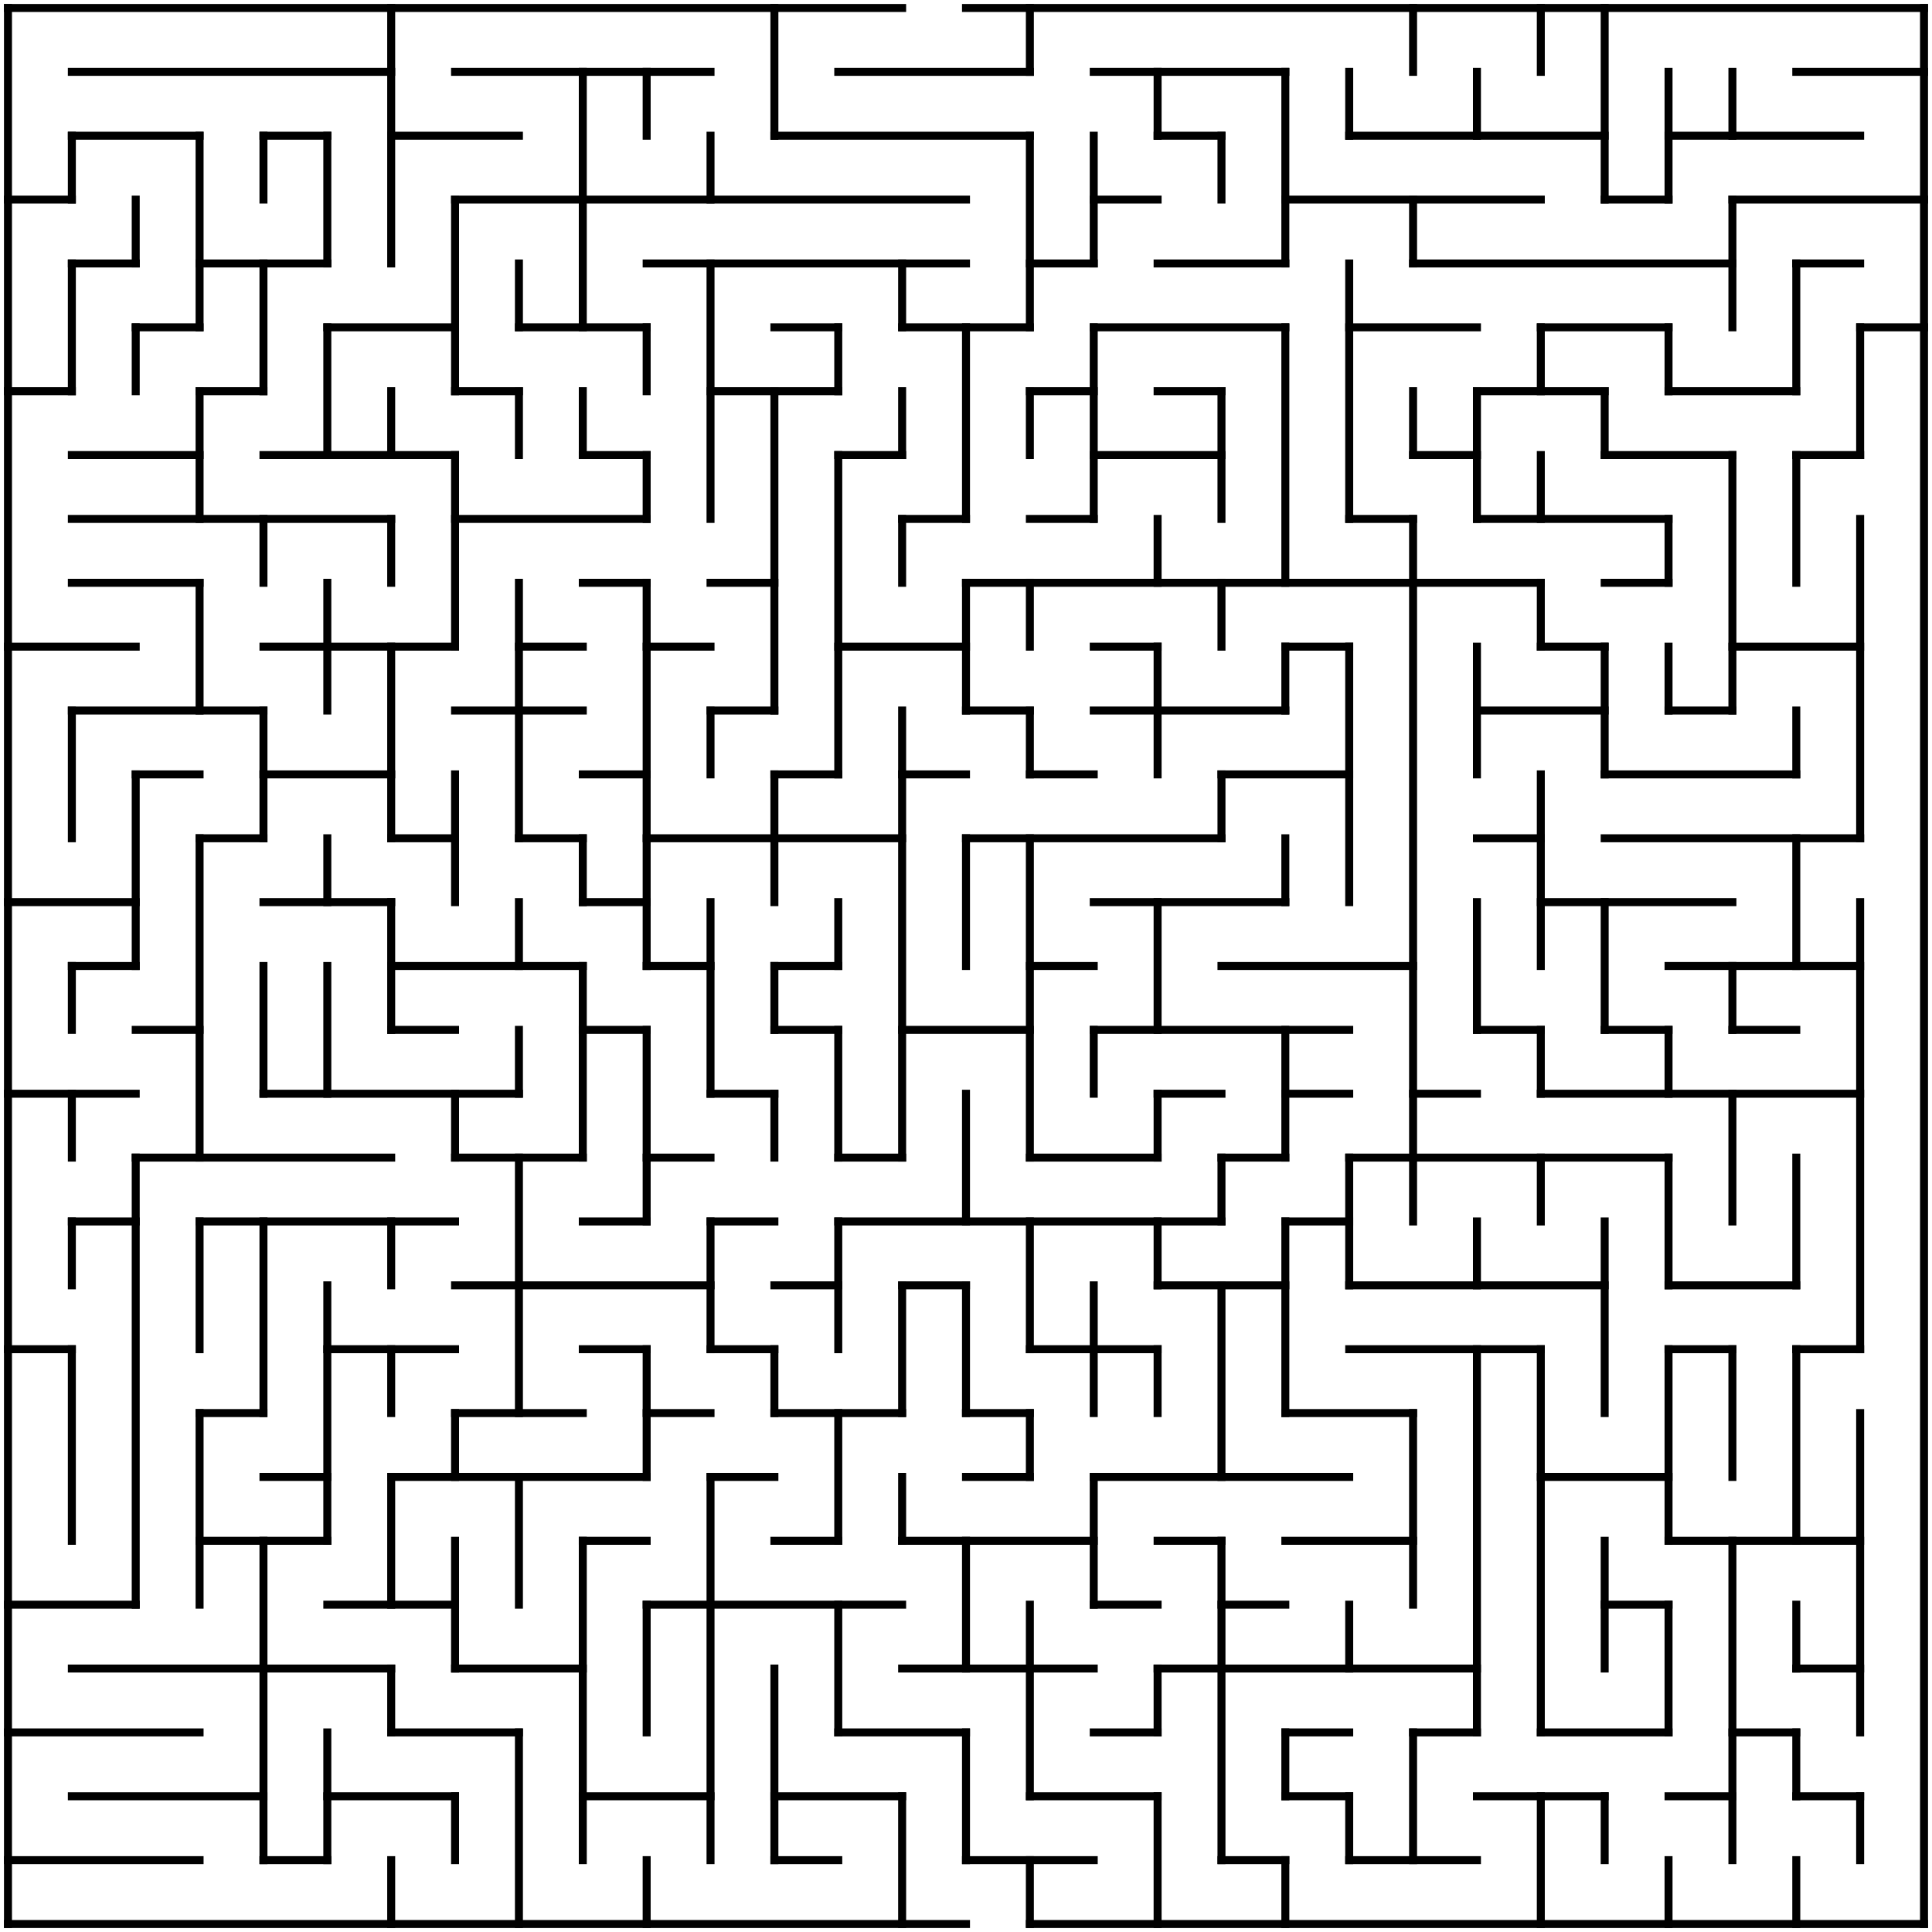
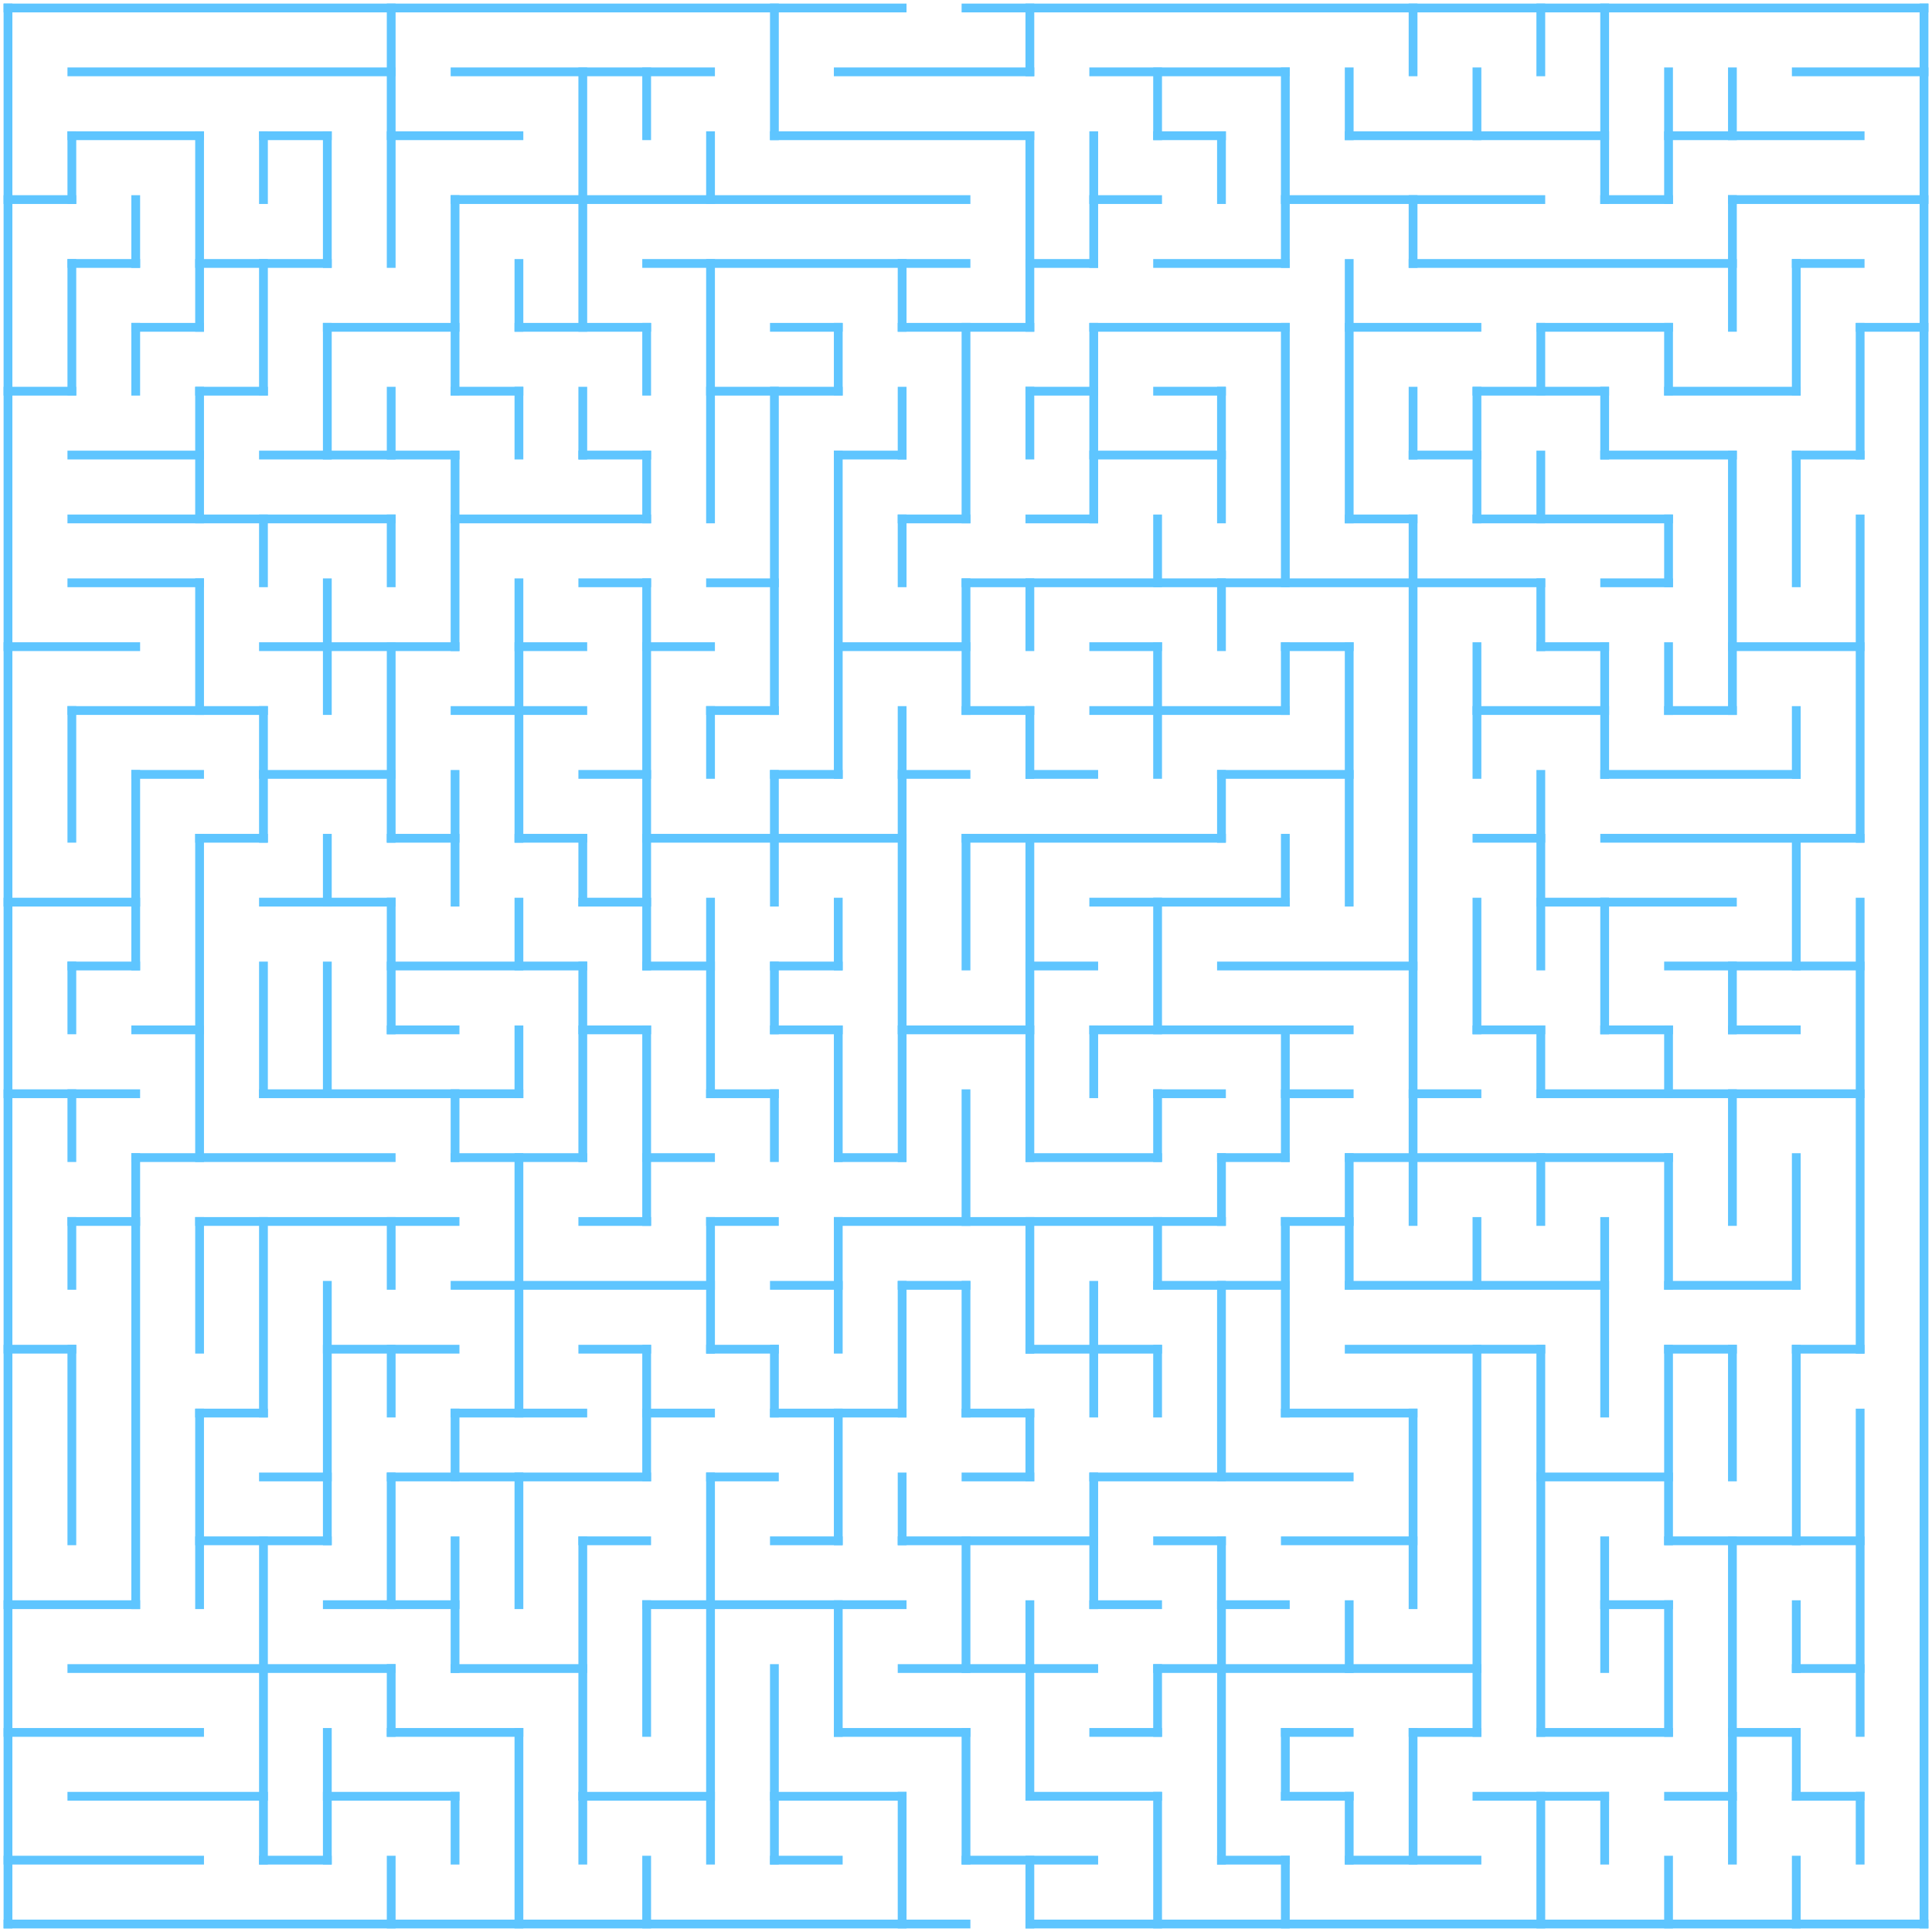
<svg xmlns="http://www.w3.org/2000/svg" width="484" height="484" viewBox="0 0 484 484" version="1.1">
-   <g fill="none" stroke="#000000" stroke-width="2" stroke-linecap="square">
+   <g fill="none" stroke="#5ec5ff" stroke-width="2.2" stroke-linecap="square">
    <line x1="2" y1="2" x2="226" y2="2" />
    <line x1="242" y1="2" x2="482" y2="2" />
    <line x1="18" y1="18" x2="98" y2="18" />
    <line x1="114" y1="18" x2="178" y2="18" />
    <line x1="210" y1="18" x2="258" y2="18" />
    <line x1="274" y1="18" x2="322" y2="18" />
    <line x1="450" y1="18" x2="482" y2="18" />
    <line x1="18" y1="34" x2="50" y2="34" />
    <line x1="66" y1="34" x2="82" y2="34" />
    <line x1="98" y1="34" x2="130" y2="34" />
    <line x1="194" y1="34" x2="258" y2="34" />
    <line x1="290" y1="34" x2="306" y2="34" />
    <line x1="338" y1="34" x2="402" y2="34" />
    <line x1="418" y1="34" x2="466" y2="34" />
    <line x1="2" y1="50" x2="18" y2="50" />
    <line x1="114" y1="50" x2="242" y2="50" />
    <line x1="274" y1="50" x2="290" y2="50" />
    <line x1="322" y1="50" x2="386" y2="50" />
    <line x1="402" y1="50" x2="418" y2="50" />
    <line x1="434" y1="50" x2="482" y2="50" />
    <line x1="18" y1="66" x2="34" y2="66" />
    <line x1="50" y1="66" x2="82" y2="66" />
    <line x1="162" y1="66" x2="242" y2="66" />
    <line x1="258" y1="66" x2="274" y2="66" />
    <line x1="290" y1="66" x2="322" y2="66" />
    <line x1="354" y1="66" x2="434" y2="66" />
    <line x1="450" y1="66" x2="466" y2="66" />
    <line x1="34" y1="82" x2="50" y2="82" />
    <line x1="82" y1="82" x2="114" y2="82" />
    <line x1="130" y1="82" x2="162" y2="82" />
    <line x1="194" y1="82" x2="210" y2="82" />
    <line x1="226" y1="82" x2="258" y2="82" />
    <line x1="274" y1="82" x2="322" y2="82" />
    <line x1="338" y1="82" x2="370" y2="82" />
    <line x1="386" y1="82" x2="418" y2="82" />
    <line x1="466" y1="82" x2="482" y2="82" />
    <line x1="2" y1="98" x2="18" y2="98" />
    <line x1="50" y1="98" x2="66" y2="98" />
    <line x1="114" y1="98" x2="130" y2="98" />
    <line x1="178" y1="98" x2="210" y2="98" />
    <line x1="258" y1="98" x2="274" y2="98" />
    <line x1="290" y1="98" x2="306" y2="98" />
    <line x1="370" y1="98" x2="402" y2="98" />
    <line x1="418" y1="98" x2="450" y2="98" />
    <line x1="18" y1="114" x2="50" y2="114" />
    <line x1="66" y1="114" x2="114" y2="114" />
    <line x1="146" y1="114" x2="162" y2="114" />
    <line x1="210" y1="114" x2="226" y2="114" />
    <line x1="274" y1="114" x2="306" y2="114" />
    <line x1="354" y1="114" x2="370" y2="114" />
    <line x1="402" y1="114" x2="434" y2="114" />
    <line x1="450" y1="114" x2="466" y2="114" />
    <line x1="18" y1="130" x2="98" y2="130" />
    <line x1="114" y1="130" x2="162" y2="130" />
    <line x1="226" y1="130" x2="242" y2="130" />
    <line x1="258" y1="130" x2="274" y2="130" />
    <line x1="338" y1="130" x2="354" y2="130" />
    <line x1="370" y1="130" x2="418" y2="130" />
    <line x1="18" y1="146" x2="50" y2="146" />
    <line x1="146" y1="146" x2="162" y2="146" />
    <line x1="178" y1="146" x2="194" y2="146" />
    <line x1="242" y1="146" x2="386" y2="146" />
    <line x1="402" y1="146" x2="418" y2="146" />
    <line x1="2" y1="162" x2="34" y2="162" />
    <line x1="66" y1="162" x2="114" y2="162" />
    <line x1="130" y1="162" x2="146" y2="162" />
    <line x1="162" y1="162" x2="178" y2="162" />
    <line x1="210" y1="162" x2="242" y2="162" />
    <line x1="274" y1="162" x2="290" y2="162" />
    <line x1="322" y1="162" x2="338" y2="162" />
    <line x1="386" y1="162" x2="402" y2="162" />
    <line x1="434" y1="162" x2="466" y2="162" />
    <line x1="18" y1="178" x2="66" y2="178" />
    <line x1="114" y1="178" x2="146" y2="178" />
    <line x1="178" y1="178" x2="194" y2="178" />
    <line x1="242" y1="178" x2="258" y2="178" />
    <line x1="274" y1="178" x2="322" y2="178" />
    <line x1="370" y1="178" x2="402" y2="178" />
    <line x1="418" y1="178" x2="434" y2="178" />
    <line x1="34" y1="194" x2="50" y2="194" />
    <line x1="66" y1="194" x2="98" y2="194" />
    <line x1="146" y1="194" x2="162" y2="194" />
    <line x1="194" y1="194" x2="210" y2="194" />
    <line x1="226" y1="194" x2="242" y2="194" />
    <line x1="258" y1="194" x2="274" y2="194" />
    <line x1="306" y1="194" x2="338" y2="194" />
    <line x1="402" y1="194" x2="450" y2="194" />
    <line x1="50" y1="210" x2="66" y2="210" />
    <line x1="98" y1="210" x2="114" y2="210" />
    <line x1="130" y1="210" x2="146" y2="210" />
    <line x1="162" y1="210" x2="226" y2="210" />
    <line x1="242" y1="210" x2="306" y2="210" />
    <line x1="370" y1="210" x2="386" y2="210" />
    <line x1="402" y1="210" x2="466" y2="210" />
    <line x1="2" y1="226" x2="34" y2="226" />
    <line x1="66" y1="226" x2="98" y2="226" />
    <line x1="146" y1="226" x2="162" y2="226" />
    <line x1="274" y1="226" x2="322" y2="226" />
    <line x1="386" y1="226" x2="434" y2="226" />
    <line x1="18" y1="242" x2="34" y2="242" />
    <line x1="98" y1="242" x2="146" y2="242" />
    <line x1="162" y1="242" x2="178" y2="242" />
    <line x1="194" y1="242" x2="210" y2="242" />
    <line x1="258" y1="242" x2="274" y2="242" />
    <line x1="306" y1="242" x2="354" y2="242" />
    <line x1="418" y1="242" x2="466" y2="242" />
    <line x1="34" y1="258" x2="50" y2="258" />
    <line x1="98" y1="258" x2="114" y2="258" />
    <line x1="146" y1="258" x2="162" y2="258" />
    <line x1="194" y1="258" x2="210" y2="258" />
    <line x1="226" y1="258" x2="258" y2="258" />
    <line x1="274" y1="258" x2="338" y2="258" />
    <line x1="370" y1="258" x2="386" y2="258" />
    <line x1="402" y1="258" x2="418" y2="258" />
    <line x1="434" y1="258" x2="450" y2="258" />
    <line x1="2" y1="274" x2="34" y2="274" />
    <line x1="66" y1="274" x2="130" y2="274" />
    <line x1="178" y1="274" x2="194" y2="274" />
    <line x1="290" y1="274" x2="306" y2="274" />
    <line x1="322" y1="274" x2="338" y2="274" />
    <line x1="354" y1="274" x2="370" y2="274" />
    <line x1="386" y1="274" x2="466" y2="274" />
    <line x1="34" y1="290" x2="98" y2="290" />
    <line x1="114" y1="290" x2="146" y2="290" />
    <line x1="162" y1="290" x2="178" y2="290" />
    <line x1="210" y1="290" x2="226" y2="290" />
    <line x1="258" y1="290" x2="290" y2="290" />
    <line x1="306" y1="290" x2="322" y2="290" />
    <line x1="338" y1="290" x2="418" y2="290" />
    <line x1="18" y1="306" x2="34" y2="306" />
    <line x1="50" y1="306" x2="114" y2="306" />
    <line x1="146" y1="306" x2="162" y2="306" />
    <line x1="178" y1="306" x2="194" y2="306" />
    <line x1="210" y1="306" x2="306" y2="306" />
    <line x1="322" y1="306" x2="338" y2="306" />
    <line x1="114" y1="322" x2="178" y2="322" />
    <line x1="194" y1="322" x2="210" y2="322" />
    <line x1="226" y1="322" x2="242" y2="322" />
    <line x1="290" y1="322" x2="322" y2="322" />
    <line x1="338" y1="322" x2="402" y2="322" />
    <line x1="418" y1="322" x2="450" y2="322" />
    <line x1="2" y1="338" x2="18" y2="338" />
    <line x1="82" y1="338" x2="114" y2="338" />
    <line x1="146" y1="338" x2="162" y2="338" />
    <line x1="178" y1="338" x2="194" y2="338" />
    <line x1="258" y1="338" x2="290" y2="338" />
    <line x1="338" y1="338" x2="386" y2="338" />
    <line x1="418" y1="338" x2="434" y2="338" />
    <line x1="450" y1="338" x2="466" y2="338" />
    <line x1="50" y1="354" x2="66" y2="354" />
    <line x1="114" y1="354" x2="146" y2="354" />
    <line x1="162" y1="354" x2="178" y2="354" />
    <line x1="194" y1="354" x2="226" y2="354" />
    <line x1="242" y1="354" x2="258" y2="354" />
    <line x1="322" y1="354" x2="354" y2="354" />
    <line x1="66" y1="370" x2="82" y2="370" />
    <line x1="98" y1="370" x2="162" y2="370" />
    <line x1="178" y1="370" x2="194" y2="370" />
    <line x1="242" y1="370" x2="258" y2="370" />
    <line x1="274" y1="370" x2="338" y2="370" />
    <line x1="386" y1="370" x2="418" y2="370" />
    <line x1="50" y1="386" x2="82" y2="386" />
    <line x1="146" y1="386" x2="162" y2="386" />
    <line x1="194" y1="386" x2="210" y2="386" />
    <line x1="226" y1="386" x2="274" y2="386" />
    <line x1="290" y1="386" x2="306" y2="386" />
    <line x1="322" y1="386" x2="354" y2="386" />
    <line x1="418" y1="386" x2="466" y2="386" />
    <line x1="2" y1="402" x2="34" y2="402" />
    <line x1="82" y1="402" x2="114" y2="402" />
    <line x1="162" y1="402" x2="226" y2="402" />
    <line x1="274" y1="402" x2="290" y2="402" />
    <line x1="306" y1="402" x2="322" y2="402" />
    <line x1="402" y1="402" x2="418" y2="402" />
    <line x1="18" y1="418" x2="98" y2="418" />
    <line x1="114" y1="418" x2="146" y2="418" />
    <line x1="226" y1="418" x2="274" y2="418" />
    <line x1="290" y1="418" x2="370" y2="418" />
    <line x1="450" y1="418" x2="466" y2="418" />
    <line x1="2" y1="434" x2="50" y2="434" />
    <line x1="98" y1="434" x2="130" y2="434" />
    <line x1="210" y1="434" x2="242" y2="434" />
    <line x1="274" y1="434" x2="290" y2="434" />
    <line x1="322" y1="434" x2="338" y2="434" />
    <line x1="354" y1="434" x2="370" y2="434" />
    <line x1="386" y1="434" x2="418" y2="434" />
    <line x1="434" y1="434" x2="450" y2="434" />
    <line x1="18" y1="450" x2="66" y2="450" />
    <line x1="82" y1="450" x2="114" y2="450" />
    <line x1="146" y1="450" x2="178" y2="450" />
    <line x1="194" y1="450" x2="226" y2="450" />
    <line x1="258" y1="450" x2="290" y2="450" />
    <line x1="322" y1="450" x2="338" y2="450" />
    <line x1="370" y1="450" x2="402" y2="450" />
    <line x1="418" y1="450" x2="434" y2="450" />
    <line x1="450" y1="450" x2="466" y2="450" />
    <line x1="2" y1="466" x2="50" y2="466" />
    <line x1="66" y1="466" x2="82" y2="466" />
    <line x1="194" y1="466" x2="210" y2="466" />
    <line x1="242" y1="466" x2="274" y2="466" />
    <line x1="306" y1="466" x2="322" y2="466" />
    <line x1="338" y1="466" x2="370" y2="466" />
    <line x1="2" y1="482" x2="242" y2="482" />
    <line x1="258" y1="482" x2="482" y2="482" />
    <line x1="2" y1="2" x2="2" y2="482" />
    <line x1="18" y1="34" x2="18" y2="50" />
    <line x1="18" y1="66" x2="18" y2="98" />
    <line x1="18" y1="178" x2="18" y2="210" />
    <line x1="18" y1="242" x2="18" y2="258" />
    <line x1="18" y1="274" x2="18" y2="290" />
    <line x1="18" y1="306" x2="18" y2="322" />
    <line x1="18" y1="338" x2="18" y2="386" />
    <line x1="34" y1="50" x2="34" y2="66" />
    <line x1="34" y1="82" x2="34" y2="98" />
    <line x1="34" y1="194" x2="34" y2="242" />
    <line x1="34" y1="290" x2="34" y2="402" />
    <line x1="50" y1="34" x2="50" y2="82" />
    <line x1="50" y1="98" x2="50" y2="130" />
    <line x1="50" y1="146" x2="50" y2="178" />
    <line x1="50" y1="210" x2="50" y2="290" />
    <line x1="50" y1="306" x2="50" y2="338" />
    <line x1="50" y1="354" x2="50" y2="402" />
    <line x1="66" y1="34" x2="66" y2="50" />
    <line x1="66" y1="66" x2="66" y2="98" />
    <line x1="66" y1="130" x2="66" y2="146" />
    <line x1="66" y1="178" x2="66" y2="210" />
    <line x1="66" y1="242" x2="66" y2="274" />
    <line x1="66" y1="306" x2="66" y2="354" />
    <line x1="66" y1="386" x2="66" y2="466" />
    <line x1="82" y1="34" x2="82" y2="66" />
    <line x1="82" y1="82" x2="82" y2="114" />
    <line x1="82" y1="146" x2="82" y2="178" />
    <line x1="82" y1="210" x2="82" y2="226" />
    <line x1="82" y1="242" x2="82" y2="274" />
    <line x1="82" y1="322" x2="82" y2="386" />
    <line x1="82" y1="434" x2="82" y2="466" />
    <line x1="98" y1="2" x2="98" y2="66" />
    <line x1="98" y1="98" x2="98" y2="114" />
    <line x1="98" y1="130" x2="98" y2="146" />
    <line x1="98" y1="162" x2="98" y2="210" />
    <line x1="98" y1="226" x2="98" y2="258" />
    <line x1="98" y1="306" x2="98" y2="322" />
    <line x1="98" y1="338" x2="98" y2="354" />
    <line x1="98" y1="370" x2="98" y2="402" />
    <line x1="98" y1="418" x2="98" y2="434" />
    <line x1="98" y1="466" x2="98" y2="482" />
    <line x1="114" y1="50" x2="114" y2="98" />
    <line x1="114" y1="114" x2="114" y2="162" />
    <line x1="114" y1="194" x2="114" y2="226" />
    <line x1="114" y1="274" x2="114" y2="290" />
    <line x1="114" y1="354" x2="114" y2="370" />
    <line x1="114" y1="386" x2="114" y2="418" />
    <line x1="114" y1="450" x2="114" y2="466" />
    <line x1="130" y1="66" x2="130" y2="82" />
    <line x1="130" y1="98" x2="130" y2="114" />
    <line x1="130" y1="146" x2="130" y2="210" />
    <line x1="130" y1="226" x2="130" y2="242" />
    <line x1="130" y1="258" x2="130" y2="274" />
    <line x1="130" y1="290" x2="130" y2="354" />
    <line x1="130" y1="370" x2="130" y2="402" />
    <line x1="130" y1="434" x2="130" y2="482" />
    <line x1="146" y1="18" x2="146" y2="82" />
    <line x1="146" y1="98" x2="146" y2="114" />
    <line x1="146" y1="210" x2="146" y2="226" />
    <line x1="146" y1="242" x2="146" y2="290" />
    <line x1="146" y1="386" x2="146" y2="466" />
    <line x1="162" y1="18" x2="162" y2="34" />
    <line x1="162" y1="82" x2="162" y2="98" />
    <line x1="162" y1="114" x2="162" y2="130" />
    <line x1="162" y1="146" x2="162" y2="242" />
    <line x1="162" y1="258" x2="162" y2="306" />
    <line x1="162" y1="338" x2="162" y2="370" />
    <line x1="162" y1="402" x2="162" y2="434" />
    <line x1="162" y1="466" x2="162" y2="482" />
    <line x1="178" y1="34" x2="178" y2="50" />
    <line x1="178" y1="66" x2="178" y2="130" />
    <line x1="178" y1="178" x2="178" y2="194" />
    <line x1="178" y1="226" x2="178" y2="274" />
    <line x1="178" y1="306" x2="178" y2="338" />
    <line x1="178" y1="370" x2="178" y2="466" />
    <line x1="194" y1="2" x2="194" y2="34" />
    <line x1="194" y1="98" x2="194" y2="178" />
    <line x1="194" y1="194" x2="194" y2="226" />
    <line x1="194" y1="242" x2="194" y2="258" />
    <line x1="194" y1="274" x2="194" y2="290" />
    <line x1="194" y1="338" x2="194" y2="354" />
    <line x1="194" y1="418" x2="194" y2="466" />
    <line x1="210" y1="82" x2="210" y2="98" />
    <line x1="210" y1="114" x2="210" y2="194" />
    <line x1="210" y1="226" x2="210" y2="242" />
    <line x1="210" y1="258" x2="210" y2="290" />
    <line x1="210" y1="306" x2="210" y2="338" />
    <line x1="210" y1="354" x2="210" y2="386" />
    <line x1="210" y1="402" x2="210" y2="434" />
    <line x1="226" y1="66" x2="226" y2="82" />
    <line x1="226" y1="98" x2="226" y2="114" />
    <line x1="226" y1="130" x2="226" y2="146" />
    <line x1="226" y1="178" x2="226" y2="290" />
    <line x1="226" y1="322" x2="226" y2="354" />
    <line x1="226" y1="370" x2="226" y2="386" />
    <line x1="226" y1="450" x2="226" y2="482" />
    <line x1="242" y1="82" x2="242" y2="130" />
    <line x1="242" y1="146" x2="242" y2="178" />
    <line x1="242" y1="210" x2="242" y2="242" />
    <line x1="242" y1="274" x2="242" y2="306" />
    <line x1="242" y1="322" x2="242" y2="354" />
    <line x1="242" y1="386" x2="242" y2="418" />
    <line x1="242" y1="434" x2="242" y2="466" />
    <line x1="258" y1="2" x2="258" y2="18" />
    <line x1="258" y1="34" x2="258" y2="82" />
    <line x1="258" y1="98" x2="258" y2="114" />
    <line x1="258" y1="146" x2="258" y2="162" />
    <line x1="258" y1="178" x2="258" y2="194" />
    <line x1="258" y1="210" x2="258" y2="290" />
    <line x1="258" y1="306" x2="258" y2="338" />
    <line x1="258" y1="354" x2="258" y2="370" />
    <line x1="258" y1="402" x2="258" y2="450" />
    <line x1="258" y1="466" x2="258" y2="482" />
    <line x1="274" y1="34" x2="274" y2="66" />
    <line x1="274" y1="82" x2="274" y2="130" />
    <line x1="274" y1="258" x2="274" y2="274" />
    <line x1="274" y1="322" x2="274" y2="354" />
    <line x1="274" y1="370" x2="274" y2="402" />
    <line x1="290" y1="18" x2="290" y2="34" />
    <line x1="290" y1="130" x2="290" y2="146" />
    <line x1="290" y1="162" x2="290" y2="194" />
    <line x1="290" y1="226" x2="290" y2="258" />
    <line x1="290" y1="274" x2="290" y2="290" />
    <line x1="290" y1="306" x2="290" y2="322" />
    <line x1="290" y1="338" x2="290" y2="354" />
    <line x1="290" y1="418" x2="290" y2="434" />
    <line x1="290" y1="450" x2="290" y2="482" />
    <line x1="306" y1="34" x2="306" y2="50" />
    <line x1="306" y1="98" x2="306" y2="130" />
    <line x1="306" y1="146" x2="306" y2="162" />
    <line x1="306" y1="194" x2="306" y2="210" />
    <line x1="306" y1="290" x2="306" y2="306" />
    <line x1="306" y1="322" x2="306" y2="370" />
    <line x1="306" y1="386" x2="306" y2="466" />
    <line x1="322" y1="18" x2="322" y2="66" />
    <line x1="322" y1="82" x2="322" y2="146" />
    <line x1="322" y1="162" x2="322" y2="178" />
    <line x1="322" y1="210" x2="322" y2="226" />
    <line x1="322" y1="258" x2="322" y2="290" />
    <line x1="322" y1="306" x2="322" y2="354" />
    <line x1="322" y1="434" x2="322" y2="450" />
    <line x1="322" y1="466" x2="322" y2="482" />
    <line x1="338" y1="18" x2="338" y2="34" />
    <line x1="338" y1="66" x2="338" y2="130" />
    <line x1="338" y1="162" x2="338" y2="226" />
    <line x1="338" y1="290" x2="338" y2="322" />
    <line x1="338" y1="402" x2="338" y2="418" />
    <line x1="338" y1="450" x2="338" y2="466" />
    <line x1="354" y1="2" x2="354" y2="18" />
    <line x1="354" y1="50" x2="354" y2="66" />
    <line x1="354" y1="98" x2="354" y2="114" />
    <line x1="354" y1="130" x2="354" y2="306" />
    <line x1="354" y1="354" x2="354" y2="402" />
    <line x1="354" y1="434" x2="354" y2="466" />
    <line x1="370" y1="18" x2="370" y2="34" />
    <line x1="370" y1="98" x2="370" y2="130" />
    <line x1="370" y1="162" x2="370" y2="194" />
    <line x1="370" y1="226" x2="370" y2="258" />
    <line x1="370" y1="306" x2="370" y2="322" />
    <line x1="370" y1="338" x2="370" y2="434" />
    <line x1="386" y1="2" x2="386" y2="18" />
    <line x1="386" y1="82" x2="386" y2="98" />
    <line x1="386" y1="114" x2="386" y2="130" />
    <line x1="386" y1="146" x2="386" y2="162" />
    <line x1="386" y1="194" x2="386" y2="242" />
    <line x1="386" y1="258" x2="386" y2="274" />
    <line x1="386" y1="290" x2="386" y2="306" />
    <line x1="386" y1="338" x2="386" y2="434" />
    <line x1="386" y1="450" x2="386" y2="482" />
    <line x1="402" y1="2" x2="402" y2="50" />
    <line x1="402" y1="98" x2="402" y2="114" />
    <line x1="402" y1="162" x2="402" y2="194" />
    <line x1="402" y1="226" x2="402" y2="258" />
    <line x1="402" y1="306" x2="402" y2="354" />
    <line x1="402" y1="386" x2="402" y2="418" />
    <line x1="402" y1="450" x2="402" y2="466" />
    <line x1="418" y1="18" x2="418" y2="50" />
    <line x1="418" y1="82" x2="418" y2="98" />
    <line x1="418" y1="130" x2="418" y2="146" />
    <line x1="418" y1="162" x2="418" y2="178" />
    <line x1="418" y1="258" x2="418" y2="274" />
    <line x1="418" y1="290" x2="418" y2="322" />
    <line x1="418" y1="338" x2="418" y2="386" />
    <line x1="418" y1="402" x2="418" y2="434" />
    <line x1="418" y1="466" x2="418" y2="482" />
    <line x1="434" y1="18" x2="434" y2="34" />
    <line x1="434" y1="50" x2="434" y2="82" />
    <line x1="434" y1="114" x2="434" y2="178" />
    <line x1="434" y1="242" x2="434" y2="258" />
    <line x1="434" y1="274" x2="434" y2="306" />
    <line x1="434" y1="338" x2="434" y2="370" />
    <line x1="434" y1="386" x2="434" y2="466" />
    <line x1="450" y1="66" x2="450" y2="98" />
    <line x1="450" y1="114" x2="450" y2="146" />
    <line x1="450" y1="178" x2="450" y2="194" />
    <line x1="450" y1="210" x2="450" y2="242" />
    <line x1="450" y1="290" x2="450" y2="322" />
    <line x1="450" y1="338" x2="450" y2="386" />
    <line x1="450" y1="402" x2="450" y2="418" />
    <line x1="450" y1="434" x2="450" y2="450" />
    <line x1="450" y1="466" x2="450" y2="482" />
    <line x1="466" y1="82" x2="466" y2="114" />
    <line x1="466" y1="130" x2="466" y2="210" />
    <line x1="466" y1="226" x2="466" y2="338" />
    <line x1="466" y1="354" x2="466" y2="434" />
    <line x1="466" y1="450" x2="466" y2="466" />
    <line x1="482" y1="2" x2="482" y2="482" />
  </g>
</svg>
